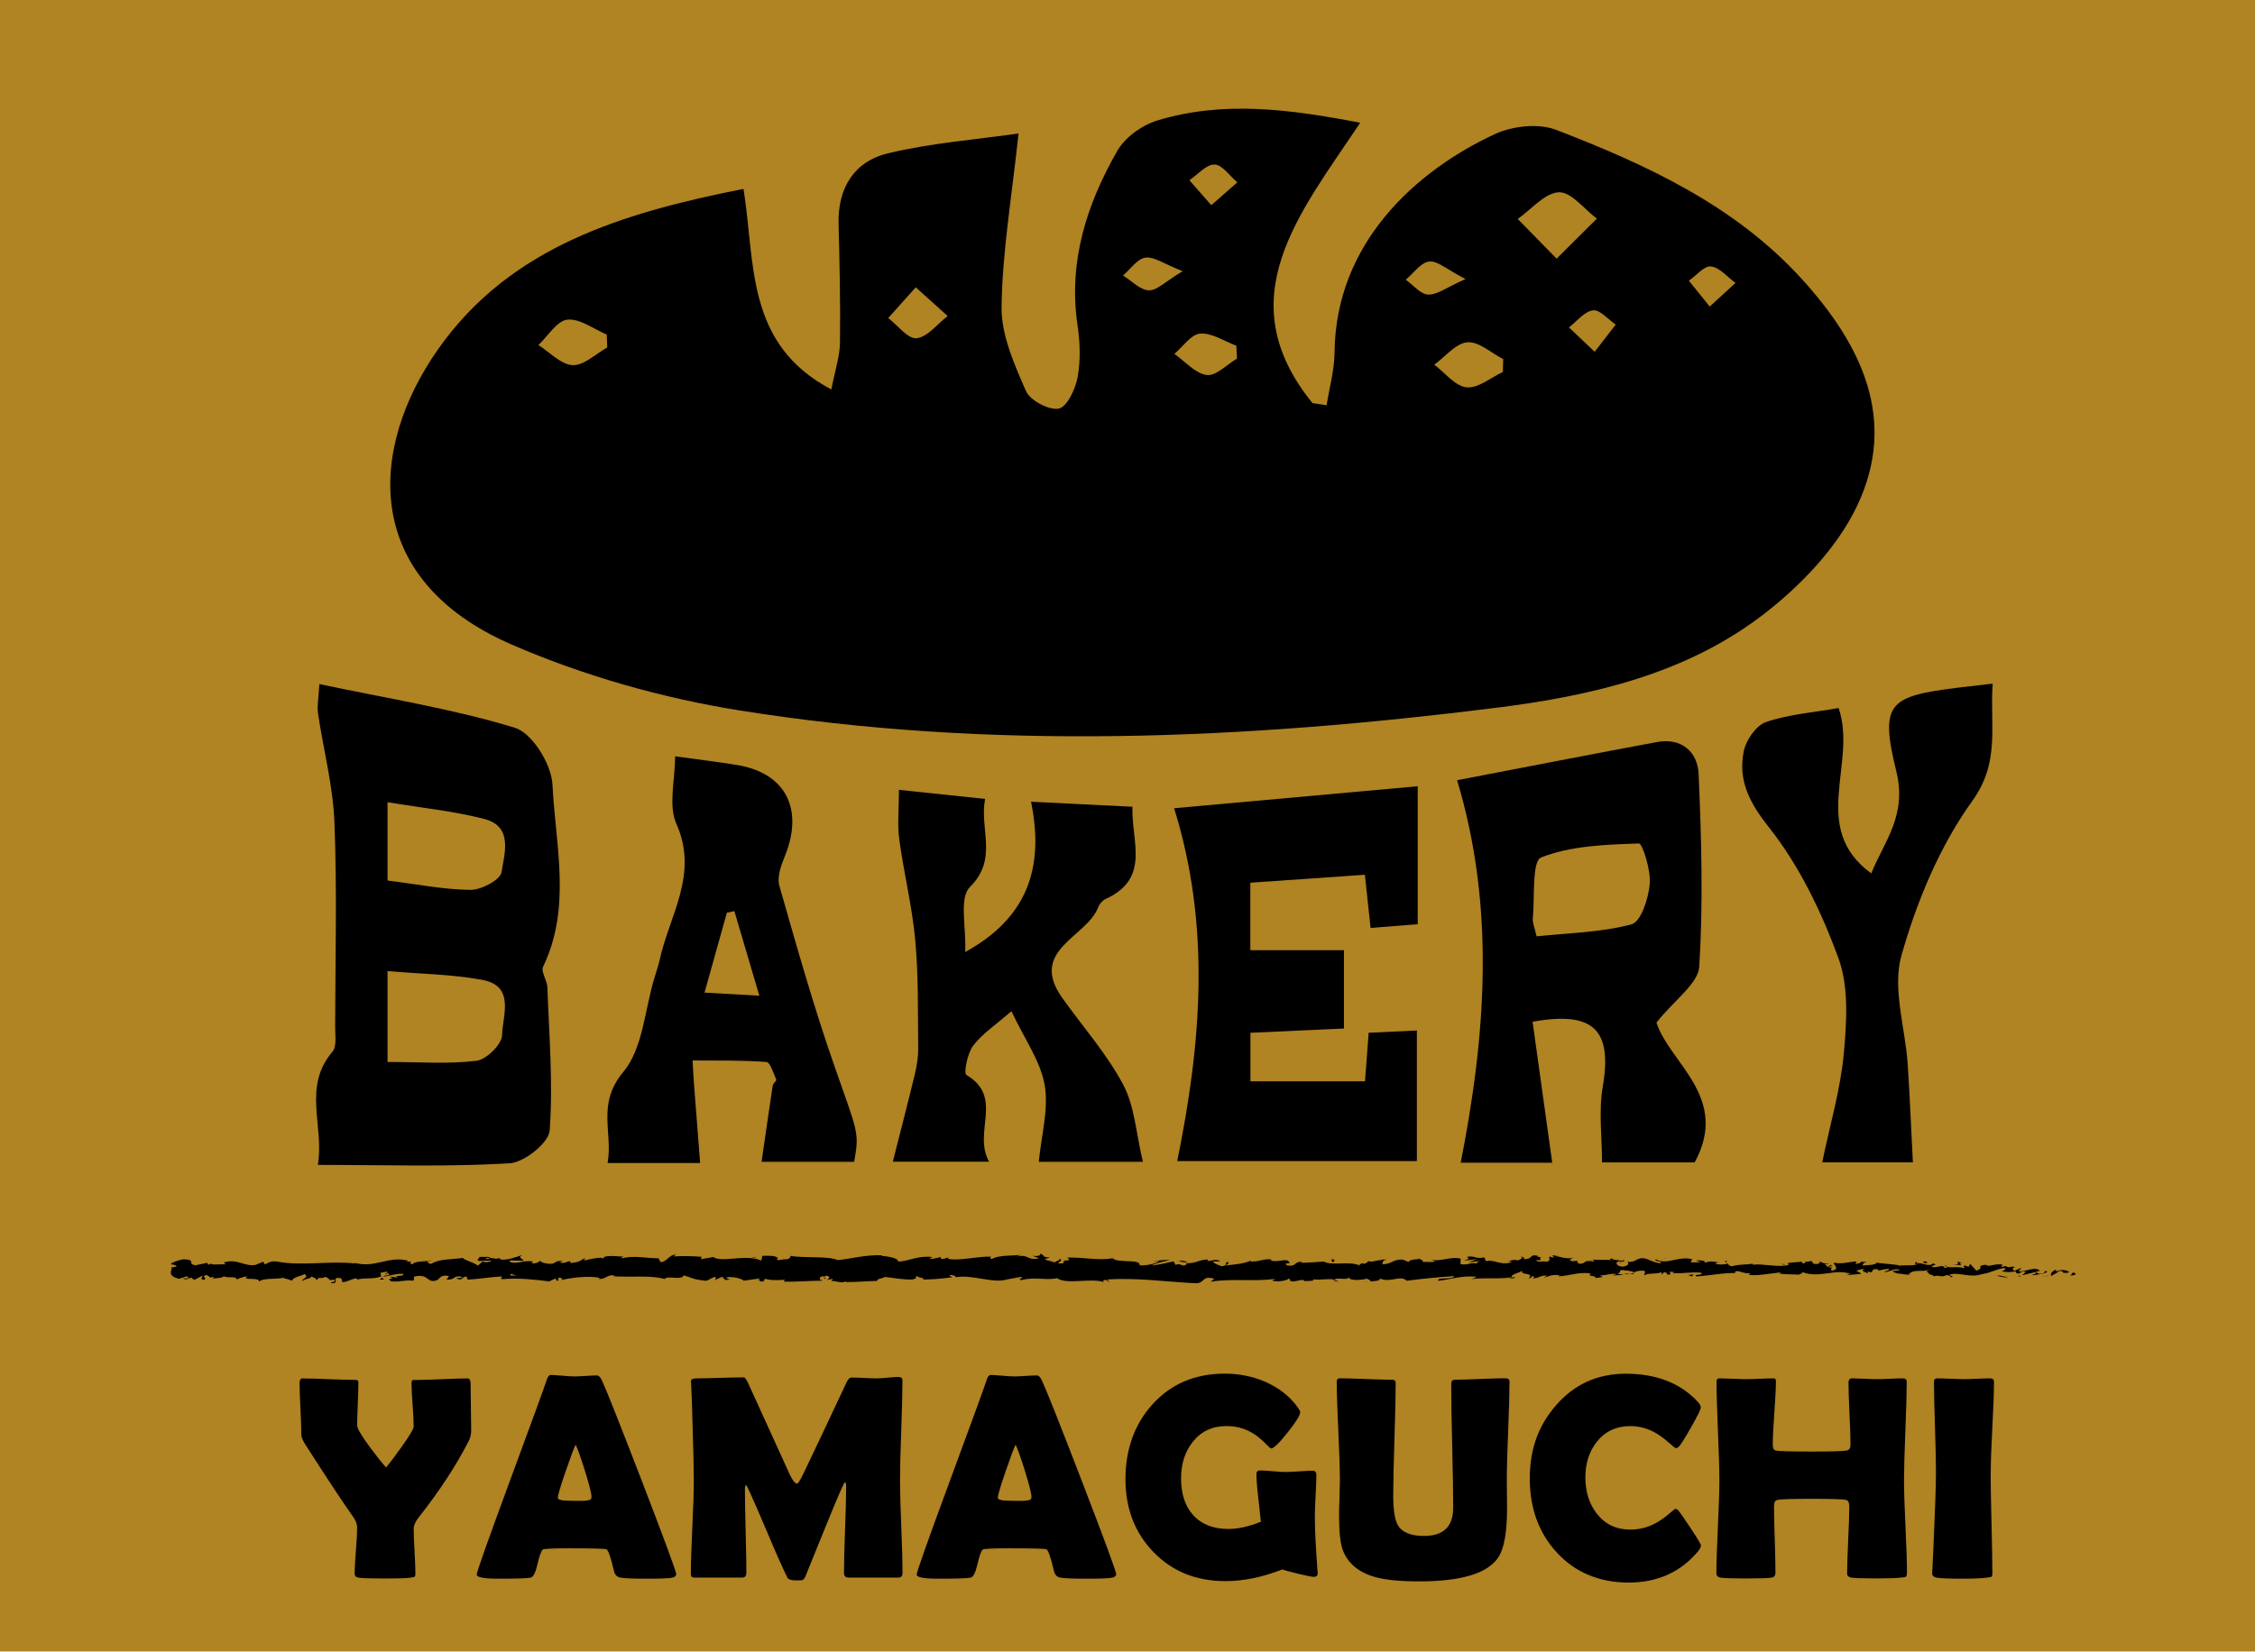
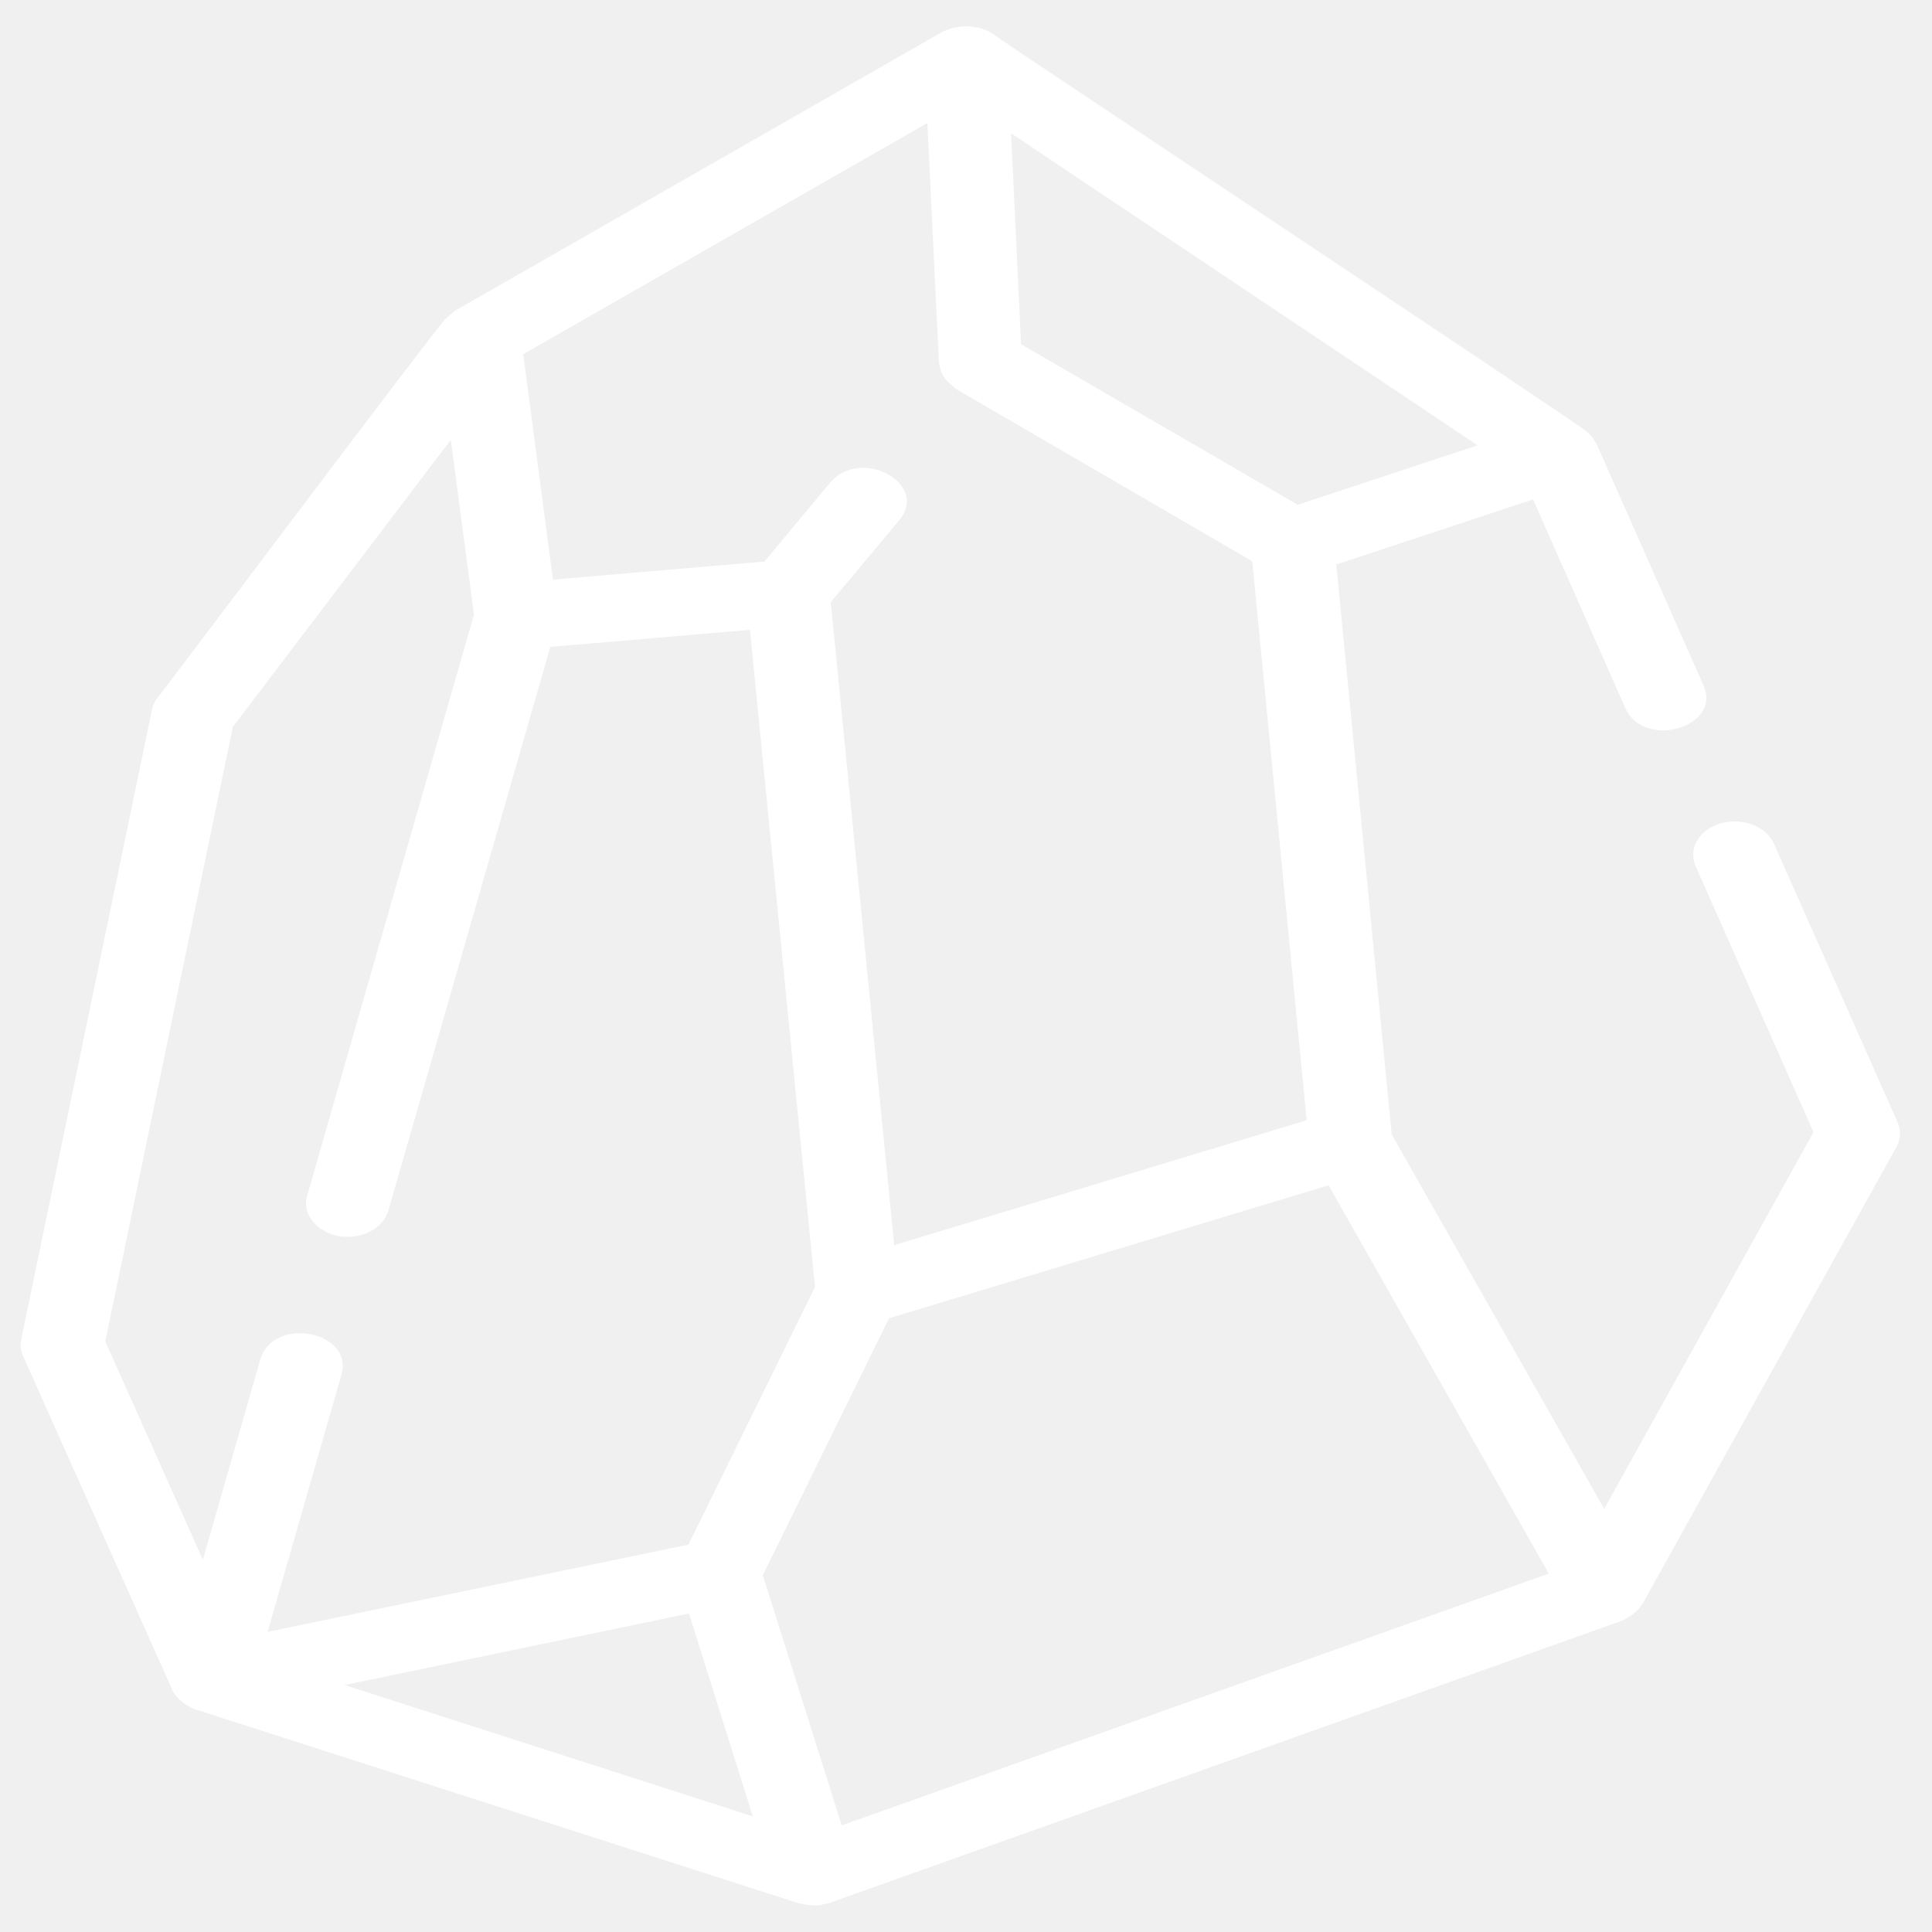
- <svg xmlns="http://www.w3.org/2000/svg" id="_レイヤー_1" data-name="レイヤー_1" viewBox="0 0 501 367">
+ <svg xmlns="http://www.w3.org/2000/svg" id="_レイヤー_1" data-name="レイヤー_1" viewBox="0 0 60 60">
  <defs>
    <style>
      .cls-1 {
-         fill: #b08323;
+         fill: #fff;
      }
    </style>
  </defs>
-   <rect class="cls-1" width="501" height="367" />
-   <path d="M184.71,86.54c.81-4.25,1.86-7.31,1.91-10.39.12-8.82-.09-17.66-.31-26.48-.2-7.97,3.57-13.83,10.94-15.59,9.67-2.32,19.73-3.07,29.04-4.41-1.5,14.11-3.61,26.32-3.77,38.56-.08,6.23,2.83,12.72,5.41,18.65.92,2.12,5.11,4.34,7.3,3.92,1.84-.36,3.71-4.35,4.19-6.99.68-3.72.54-7.74-.02-11.52-2.08-14.11,2-26.85,8.84-38.77,1.72-3,5.48-5.7,8.85-6.73,14.63-4.46,29.32-2.55,45.11.49-13.28,19.97-29.57,38.96-10.6,62.31,1.04.15,2.09.31,3.14.46.61-3.89,1.72-7.78,1.76-11.68.22-24.36,18.06-40.43,35.65-48.58,3.9-1.81,9.67-2.43,13.56-.94,20.14,7.76,39.74,16.8,54.64,33.19,13.21,14.54,21.39,31.3,12.2,50.48-4.42,9.22-12.42,17.57-20.64,23.93-17.24,13.32-38.17,18.16-59.39,20.83-56.05,7.03-112.26,9.56-168.28.59-17.23-2.76-34.58-7.69-50.57-14.63-33.55-14.58-31.77-43.63-16.38-65.57,16.16-23.04,41.4-30.42,67.9-35.69,2.66,16.63.39,34.52,19.55,44.59ZM345.84,57.48c3.72-3.7,6.33-6.3,8.94-8.89-2.82-2.11-5.71-5.98-8.44-5.86-3.12.13-6.1,3.8-9.14,5.93,2.45,2.5,4.89,5,8.64,8.83ZM333.9,82.66c.02-.95.05-1.91.07-2.86-2.67-1.36-5.43-3.95-7.97-3.73-2.57.22-4.9,3.2-7.34,4.98,2.38,1.79,4.63,4.76,7.17,5.03,2.54.27,5.37-2.16,8.07-3.41ZM134.91,77.22c-.04-.96-.07-1.92-.11-2.88-2.93-1.22-5.99-3.6-8.75-3.3-2.32.25-4.3,3.64-6.43,5.64,2.53,1.6,5.01,4.35,7.61,4.47,2.5.11,5.12-2.51,7.69-3.93ZM274.83,79.68c-.05-.95-.1-1.91-.15-2.86-2.68-.99-5.44-2.88-8.03-2.68-2.01.15-3.83,2.9-5.73,4.5,2.38,1.67,4.63,4.36,7.19,4.7,2.05.27,4.47-2.33,6.72-3.65ZM203.46,63.85c-2.58,2.87-4.35,4.85-6.12,6.83,2.11,1.62,4.38,4.69,6.29,4.49,2.46-.27,4.62-3.17,6.92-4.94-2.02-1.82-4.05-3.64-7.08-6.37ZM262.74,60.26c-4.2-1.64-6.39-3.29-8.28-3-1.81.27-3.31,2.56-4.95,3.97,1.91,1.18,3.79,3.23,5.73,3.29,1.83.06,3.72-1.99,7.51-4.25ZM325.59,62.01c-4.15-2.14-6.24-4.11-8.07-3.89-1.87.22-3.47,2.6-5.19,4.04,1.65,1.18,3.26,3.23,4.96,3.31,1.97.09,4.03-1.56,8.3-3.45ZM379.86,68.12c2.48-2.27,4.11-3.76,5.73-5.24-1.81-1.31-3.52-3.44-5.47-3.67-1.48-.18-3.26,2.03-4.9,3.17,1.33,1.65,2.67,3.3,4.64,5.75ZM269.12,45.6c2.46-2.16,4.12-3.61,5.78-5.07-1.68-1.42-3.34-3.92-5.06-3.97-1.83-.05-3.72,2.23-5.59,3.49,1.41,1.61,2.82,3.21,4.87,5.55ZM354.3,78.17c1.99-2.58,3.33-4.31,4.67-6.04-1.69-1.14-3.51-3.35-5.04-3.16-1.91.23-3.58,2.43-5.35,3.79,1.63,1.54,3.26,3.09,5.71,5.42Z" />
-   <path d="M70.95,152.03c15.16,3.21,29.61,5.47,43.45,9.71,3.84,1.18,8.12,8.11,8.34,12.59.66,13.46,4.28,27.3-2.08,40.51-.53,1.1.89,3,.95,4.55.38,10.63,1.29,21.31.51,31.86-.2,2.75-5.66,7.08-8.91,7.28-13.71.82-27.5.35-42.59.35,1.46-8.69-3.47-17.27,3.24-25.15,1.01-1.18.59-3.7.6-5.6.04-15.15.44-30.32-.16-45.45-.32-8.09-2.46-16.11-3.65-24.18-.23-1.58.13-3.24.3-6.45ZM86.1,236.01c7.21,0,13.58.51,19.79-.27,2.2-.28,5.62-3.66,5.66-5.69.1-4.34,2.98-10.92-4.41-12.29-6.7-1.24-13.61-1.31-21.04-1.95v20.21ZM86.1,195.68c6.46.81,12.44,2.02,18.43,2.08,2.41.02,6.64-2.23,6.9-3.92.64-4.16,2.62-10.15-3.81-11.83-6.79-1.77-13.87-2.45-21.52-3.73v17.4Z" />
-   <path d="M368.02,227.26c2.89,8.99,16.37,16.59,8.49,31.07h-20.58c0-5.53-.78-11.33.16-16.83,2.13-12.49-1.86-16.91-15.59-14.43,1.41,10.12,2.83,20.34,4.36,31.32h-20.33c5.6-28.41,7.71-56.68-.8-85,16.33-3.13,30.35-5.87,44.4-8.48,5.54-1.03,9.04,2.28,9.25,7.05.64,14.27,1.03,28.62.15,42.85-.24,3.79-5.4,7.28-9.52,12.45ZM341.38,208.09c7.2-.77,14.39-.86,21.12-2.68,2.08-.56,3.75-5.76,4.03-8.97.27-3.04-1.62-9.01-2.41-8.99-7.34.25-15.04.49-21.71,3.1-2.09.82-1.41,8.83-1.86,13.56-.1,1,.41,2.05.84,3.97Z" />
-   <path d="M303.27,240.3c.29-3.83.51-6.81.81-10.78,3.37-.16,6.77-.32,10.71-.51v29.02h-53.24c5.29-25.94,7.55-51.94-.69-78.41,19.24-1.74,36.39-3.29,54.12-4.89v30.66c-3.28.26-6.66.53-10.47.83-.44-4.12-.81-7.55-1.27-11.82-8.51.59-16.64,1.15-25.45,1.77v15h20.8v17.4c-6.91.32-13.65.62-20.78.95v10.79h25.44Z" />
-   <path d="M199.69,175.53c7.07.74,12.75,1.34,19.17,2.02-1.29,6.88,2.96,13.32-3.39,19.6-2.42,2.39-.78,8.89-1.03,14.43,13.65-7.51,17.67-18.51,14.63-33.41,8.09.4,14.85.74,22.53,1.12-.29,7.68,4.14,15.91-6,20.52-.69.31-1.35,1.11-1.62,1.83-2.6,6.76-15.61,9.48-7.91,20.23,4.56,6.37,9.84,12.35,13.49,19.21,2.53,4.77,2.83,10.73,4.36,17.12h-23.13c.56-5.91,2.24-11.71,1.31-17.05-.92-5.32-4.46-10.2-7.39-16.43-3.47,3.03-6.46,4.98-8.5,7.66-1.29,1.7-2.14,6.14-1.5,6.51,8.4,4.98,1.36,12.66,5.03,19.28h-21.38c1.74-6.88,3.39-13.21,4.92-19.57.44-1.85.75-3.8.72-5.69-.09-7.98.08-15.99-.65-23.92-.69-7.54-2.54-14.96-3.56-22.47-.44-3.2-.07-6.5-.07-10.98Z" />
-   <path d="M149.98,168.08c5.21.73,9.56,1.23,13.88,1.95,10.77,1.82,14.79,9.85,10.46,20.37-.82,2-1.71,4.54-1.17,6.44,3.86,13.5,7.67,27.04,12.31,40.28,5.12,14.63,5.5,14.49,4.31,21.07h-20.57c.84-5.78,1.63-11.36,2.48-16.94.07-.48.89-1.05.78-1.32-.62-1.41-1.35-3.86-2.19-3.92-5.44-.41-10.93-.29-16.4-.34.11,1.86.2,3.73.34,5.59.42,5.57.87,11.14,1.34,17.2h-20.56c1.23-6.73-2.51-13.05,3.48-20.22,4.39-5.25,4.77-13.85,6.93-20.95.4-1.32.86-2.62,1.16-3.96,2.15-9.92,8.73-19.02,3.72-30.23-1.83-4.09-.29-9.68-.29-15.01ZM168.71,221.29c-2.1-7.12-3.83-12.96-5.55-18.8-.56.12-1.11.23-1.67.35-1.59,5.7-3.19,11.4-4.96,17.75,4.16.24,7.54.43,12.18.7Z" />
-   <path d="M442.72,151.93c-.66,9.38,1.73,17.37-4.51,26.04-7.26,10.08-12.35,22.32-15.76,34.37-2.08,7.34.85,16.07,1.39,24.18.47,7.06.75,14.13,1.15,21.79h-20.14c1.75-8.47,4.07-16.27,4.8-24.22.64-7.01,1.13-14.78-1.2-21.16-3.75-10.25-8.7-20.56-15.41-29.03-4.4-5.55-6.87-10.4-5.65-16.83.47-2.5,2.73-5.83,4.93-6.59,5.1-1.75,10.66-2.15,16.17-3.13,4.22,12.27-6.6,26.63,7.25,36.75,2.95-7.23,7.98-12.89,5.57-22.7-3.75-15.22-1.63-16.65,13.64-18.57,2.17-.27,4.35-.5,7.78-.9Z" />
-   <g>
-     <path d="M104.69,317.78c0,.9-.17,1.69-.51,2.37-2.76,5.45-6.51,11.18-11.26,17.2-.67.88-1.01,1.68-1.01,2.4,0,1.12.06,2.79.19,5.02.13,2.23.19,3.89.19,4.99,0,.38-.08.61-.25.69-.04.02-.33.07-.85.16-.76.13-2.65.19-5.68.19s-5-.06-5.84-.19c-.59-.08-.88-.39-.88-.91,0-1.11.1-2.81.28-5.1.19-2.28.28-3.99.28-5.13,0-.67-.25-1.4-.76-2.18-2.55-3.6-6.18-9.11-10.92-16.53-.49-.82-.73-1.49-.73-2.02,0-1.26-.06-3.16-.19-5.68-.13-2.52-.19-4.42-.19-5.68,0-.69.21-1.04.63-1.04,1.28,0,3.23.05,5.84.16,2.61.1,4.56.16,5.87.16.48,0,.73.16.73.47,0,1.07-.05,2.69-.14,4.84-.1,2.16-.14,3.77-.14,4.84,0,.63.93,2.21,2.78,4.73,1.47,1.98,2.68,3.5,3.63,4.58.86-1.01,2.01-2.52,3.44-4.54,1.81-2.52,2.71-4.05,2.71-4.58,0-1.05-.08-2.64-.24-4.78-.16-2.13-.24-3.73-.24-4.78,0-.44.1-.69.28-.76h.79c1.26,0,3.16-.06,5.7-.17,2.53-.12,4.44-.17,5.73-.17.42,0,.63.45.63,1.36,0,1.12.02,2.79.06,5.03.04,2.24.06,3.93.06,5.06Z" />
-     <path d="M150.25,349.8c0,.38-.26.64-.79.79-.63.17-2.59.25-5.87.25-3.01,0-4.94-.08-5.81-.25-.72-.15-1.17-.62-1.36-1.42-.71-3.03-1.27-4.65-1.67-4.86-.34-.15-3.16-.22-8.46-.22-3.58,0-5.48.1-5.71.28-.36.34-.76,1.46-1.2,3.38-.4,1.75-.88,2.69-1.45,2.84-.72.17-3.11.25-7.19.25-3.22,0-4.83-.3-4.83-.91,0-.55,2.38-7.27,7.13-20.16,5.15-13.95,7.95-21.61,8.39-23,.25-.8.55-1.2.88-1.2.57,0,1.45.05,2.63.16,1.19.11,2.08.16,2.67.16s1.4-.04,2.51-.11c1.1-.07,1.93-.11,2.48-.11.4,0,.77.35,1.1,1.04,1.03,2.21,4.04,9.78,9.02,22.72,5.01,13.02,7.51,19.82,7.51,20.38ZM127.88,321.06c-.44.93-1.19,2.93-2.24,6.03-1.14,3.28-1.7,5.21-1.7,5.77,0,.38.63.59,1.89.63.65.04,1.72.06,3.22.06,1.39,0,2.16-.17,2.3-.5.04-.11.06-.25.06-.44,0-.69-.48-2.61-1.45-5.74-.95-3.03-1.64-4.96-2.08-5.81Z" />
-     <path d="M200.51,349.61c0,.65-.3.98-.91.98h-11.17c-.61,0-.92-.37-.92-1.1,0-2.12.08-5.31.24-9.56.16-4.25.24-7.44.24-9.56,0-.61-.1-.94-.28-.98-.23.13-1.64,3.38-4.23,9.75-1.51,3.75-3.03,7.48-4.54,11.2-.21.48-.47.77-.79.85-.11.02-.53.03-1.26.03-1.09,0-1.75-.21-1.96-.63-1.14-2.31-2.63-5.68-4.48-10.1-1.98-4.67-3.46-8.05-4.45-10.13-.04-.1-.14-.22-.28-.35-.15.19-.22.5-.22.92,0,2.06.05,5.15.16,9.28.11,4.12.16,7.22.16,9.28,0,.74-.3,1.1-.88,1.1h-10.54c-.42,0-.68-.07-.77-.21-.09-.14-.14-.37-.14-.71,0-2.29.11-5.74.33-10.33.22-4.6.33-8.04.33-10.33,0-2.44-.11-7.02-.32-13.73-.02-1.75-.12-4.34-.28-7.79l-.03-.54c-.02-.42.42-.63,1.32-.63,1.16,0,2.89-.04,5.21-.11,2.31-.07,4.05-.11,5.21-.11.23,0,.56.44.98,1.33l9.21,20.23c.65,1.37,1.2,2.05,1.64,2.05.23,0,.73-.79,1.48-2.37,2.12-4.42,5.27-11.08,9.44-19.97.36-.82.75-1.23,1.17-1.23.61,0,1.53.03,2.76.09,1.23.06,2.16.1,2.79.1.53,0,1.33-.05,2.41-.16,1.08-.1,1.89-.16,2.41-.16.63,0,.95.25.95.76,0,2.48-.09,6.19-.27,11.12-.18,4.93-.27,8.64-.27,11.12,0,2.29.1,5.73.28,10.32.19,4.59.28,8.01.28,10.29Z" />
-     <path d="M248,349.8c0,.38-.26.64-.79.79-.63.17-2.59.25-5.87.25-3.01,0-4.95-.08-5.81-.25-.72-.15-1.17-.62-1.36-1.42-.71-3.03-1.27-4.65-1.67-4.86-.34-.15-3.16-.22-8.46-.22-3.58,0-5.48.1-5.71.28-.36.34-.76,1.46-1.2,3.38-.4,1.75-.88,2.69-1.45,2.84-.72.17-3.11.25-7.19.25-3.22,0-4.83-.3-4.83-.91,0-.55,2.37-7.27,7.13-20.16,5.15-13.95,7.95-21.61,8.39-23,.25-.8.55-1.2.88-1.2.57,0,1.45.05,2.63.16,1.19.11,2.08.16,2.67.16s1.4-.04,2.51-.11c1.1-.07,1.93-.11,2.48-.11.4,0,.77.35,1.1,1.04,1.03,2.21,4.04,9.78,9.02,22.72,5.01,13.02,7.51,19.82,7.51,20.38ZM225.63,321.06c-.44.93-1.19,2.93-2.24,6.03-1.14,3.28-1.7,5.21-1.7,5.77,0,.38.63.59,1.89.63.65.04,1.73.06,3.22.06,1.39,0,2.16-.17,2.3-.5.04-.11.06-.25.06-.44,0-.69-.48-2.61-1.45-5.74-.95-3.03-1.64-4.96-2.08-5.81Z" />
-     <path d="M292.74,349.58c.04.57-.25.85-.88.85-.4,0-1.55-.23-3.46-.69s-3.08-.78-3.52-.95c-4.4,1.73-8.62,2.59-12.65,2.59-6.5,0-11.83-2.17-16-6.5-4.12-4.27-6.18-9.66-6.18-16.19s2-12.2,6-16.6c4.12-4.54,9.48-6.82,16.06-6.82,3.2,0,6.21.61,9.03,1.83,3.05,1.35,5.45,3.24,7.19,5.68.36.5.54.86.54,1.07,0,.67-.94,2.18-2.82,4.53-1.88,2.35-3.1,3.52-3.64,3.52-.13,0-.61-.43-1.45-1.29-1.03-1.03-2.08-1.83-3.16-2.4-1.6-.86-3.37-1.29-5.3-1.29-3.16,0-5.66,1.18-7.51,3.53-1.73,2.17-2.59,4.87-2.59,8.11,0,3.43.89,6.14,2.68,8.14,1.85,2.06,4.47,3.09,7.86,3.09,2.15,0,4.54-.54,7.19-1.61-.06-.69-.25-2.46-.57-5.3-.27-2.19-.41-3.95-.41-5.3,0-.4.14-.64.41-.73.1-.04.27-.06.5-.06.61,0,1.53.06,2.76.17,1.23.12,2.16.17,2.79.17.67,0,1.68-.05,3.03-.14,1.35-.09,2.36-.14,3.03-.14.53,0,.79.35.79,1.04,0,1.01-.06,2.53-.17,4.57-.12,2.04-.17,3.57-.17,4.58,0,2.71.2,6.77.6,12.18l.03.35Z" />
-     <path d="M334.83,335.1c0,5.36-.64,9.02-1.93,10.98-2.36,3.58-8.24,5.36-17.64,5.36-4.25,0-7.52-.33-9.81-.98-3.66-1.05-6.04-3.06-7.13-6.03-.55-1.45-.82-4.04-.82-7.76,0-.86.03-2.15.1-3.85.06-1.7.09-2.98.09-3.82,0-2.44-.12-6.1-.35-10.98-.23-4.88-.35-8.53-.35-10.95,0-.5.22-.76.66-.76,1.28,0,3.22.05,5.82.16,2.6.1,4.54.16,5.82.16.53,0,.79.23.79.69,0,2.78-.09,6.94-.27,12.48-.18,5.54-.27,9.7-.27,12.48,0,3.3.35,5.53,1.04,6.69.93,1.58,2.86,2.37,5.81,2.37,4.31,0,6.47-2.09,6.47-6.28,0-3.05-.07-7.62-.22-13.73-.15-6.1-.22-10.68-.22-13.73,0-.65.26-.98.79-.98,1.24,0,3.11-.05,5.62-.16,2.5-.11,4.38-.16,5.62-.16.61,0,.92.25.92.76,0,2.42-.1,6.07-.3,10.95-.2,4.88-.3,8.54-.3,10.98,0,.67.01,1.69.03,3.04.02,1.36.03,2.37.03,3.05Z" />
-     <path d="M377.9,343.46c0,.34-.22.78-.66,1.33-3.87,4.61-9.01,6.91-15.43,6.91s-11.89-2.24-15.97-6.72c-3.97-4.33-5.96-9.8-5.96-16.41s1.95-11.82,5.84-16.28c4.06-4.67,9.22-7,15.49-7,6.81,0,12.16,2.09,16.03,6.28.42.46.63.87.63,1.23,0,.4-.73,1.88-2.19,4.45s-2.38,4.01-2.76,4.32c-.17.17-.38.25-.63.25-.1,0-.63-.42-1.58-1.26-1.14-1.01-2.25-1.8-3.34-2.37-1.66-.84-3.39-1.26-5.17-1.26-3.09,0-5.56,1.16-7.42,3.47-1.7,2.15-2.55,4.8-2.55,7.95s.85,5.88,2.55,8.05c1.85,2.36,4.32,3.53,7.42,3.53,1.83,0,3.57-.4,5.21-1.2,1.07-.53,2.17-1.26,3.28-2.21.92-.8,1.44-1.2,1.55-1.2.21,0,.42.12.63.35.34.38,1.25,1.69,2.75,3.94,1.54,2.33,2.3,3.62,2.3,3.85Z" />
-     <path d="M423.66,349.61c0,.44-.09.71-.28.82-.08.06-.38.12-.88.16-1.28.13-3.09.19-5.43.19-3.3,0-5.24-.06-5.82-.19-.58-.13-.87-.41-.87-.85,0-1.66.08-4.16.24-7.49.16-3.33.24-5.83.24-7.49,0-.82-.23-1.29-.69-1.42-.72-.17-3.26-.25-7.64-.25s-6.96.08-7.7.25c-.46.11-.69.58-.69,1.42,0,1.64.05,4.1.16,7.37.1,3.27.16,5.73.16,7.37,0,.63-.28,1-.85,1.1-.67.13-2.65.19-5.93.19-2.84,0-4.65-.06-5.43-.19-.61-.1-.91-.43-.91-.98,0-2.27.11-5.7.33-10.29.22-4.59.33-8.03.33-10.32,0-2.44-.11-6.11-.32-11-.21-4.89-.31-8.56-.31-11,0-.46.22-.69.66-.69.65,0,1.63.03,2.95.09,1.31.06,2.3.09,2.95.09s1.69-.03,3.04-.09c1.36-.06,2.37-.09,3.05-.09.36,0,.54.19.54.57,0,1.58-.12,3.94-.35,7.08-.23,3.14-.35,5.51-.35,7.08,0,.74.2,1.17.6,1.29.55.17,3.24.25,8.08.25,4.5,0,7.11-.08,7.83-.25.5-.13.76-.56.76-1.29,0-1.51-.07-3.8-.22-6.86-.15-3.06-.22-5.36-.22-6.89,0-.65.26-.98.79-.98.61,0,1.54.03,2.79.09,1.25.06,2.19.09,2.82.09s1.54-.03,2.79-.09c1.25-.06,2.19-.09,2.82-.09s.92.25.92.76c0,2.42-.1,6.07-.3,10.95-.2,4.88-.3,8.54-.3,10.98,0,2.29.11,5.73.33,10.32.22,4.59.33,8.01.33,10.29Z" />
-     <path d="M442.27,327.27c0,2.48.06,6.22.19,11.2.12,4.98.19,8.72.19,11.2,0,.42-.09.68-.28.79-.04.02-.32.06-.82.13-1.37.17-3.2.25-5.49.25-3.07,0-5.03-.08-5.87-.25-.61-.13-.92-.45-.92-.98,0,.34.09-1.51.28-5.55.38-8.52.57-14.11.57-16.79,0-2.25-.07-5.63-.22-10.13-.15-4.5-.22-7.88-.22-10.13,0-.46.24-.69.73-.69.65,0,1.64.03,2.95.09,1.32.06,2.3.09,2.95.09s1.61-.03,2.89-.09c1.27-.06,2.23-.09,2.89-.09.61,0,.92.23.92.69,0,2.25-.12,5.63-.36,10.13-.24,4.5-.36,7.88-.36,10.13Z" />
-   </g>
-   <g>
-     <path d="M461,283.33c.22-.17.1-.56-.52-.49l-.44.66.95-.18Z" />
-     <path d="M456.87,282.1c-.72.32-1.55.88-1.09,1.49.71-.64.89-.37,1.66-1.13.61-.08,1.07.21.97.46.22-.17.95.15,1.28-.27-.8-.51-1.81-.53-2.87-.11-.23-.14,0-.32.05-.44Z" />
-     <path d="M396.88,281.07l.39.08c-.11-.04-.24-.07-.39-.08Z" />
-     <path d="M359.72,280.71c.28-.02.4-.08.41-.14-.26.04-.48.08-.41.14Z" />
-     <path d="M353.37,279.98c.14.02.25.03.37.05-.14-.06-.29-.1-.37-.05Z" />
-     <path d="M396.88,281.07l-.99-.21c-.07.22.51.16.99.21Z" />
-     <path d="M448.6,283.7c.21-.03.38-.09.54-.17-.17.03-.34.05-.51.07,0,.04-.02.07-.03.1Z" />
-     <path d="M413.27,280.54h.3c.09-.08.17-.17.25-.27l-.55.27Z" />
-     <path d="M425.84,280.43c-.29-.02-.38.54-.49.78.16-.23.37-.34.62-.38,0-.11-.03-.23-.13-.4Z" />
-     <path d="M445.78,281.42l.35-.08c-.09.02-.25.05-.35.08Z" />
-     <path d="M404.27,280.41c-.02-.08-.07-.16-.11-.2,0,.07.04.14.11.2Z" />
-     <path d="M52.58,284.64s0-.07,0-.1c-.07.06-.1.1,0,.1Z" />
-     <path d="M38,281.85l.2-.03c.02-.11.04-.21.04-.32l-.25.35Z" />
-     <path d="M341.76,279.26s.03,0,.05.01c.3-.06.13-.05-.05-.01Z" />
-     <path d="M235.15,279.67c1.21.5-1.97.65-.15,1.2-.17-.22,1.65-.88.15-1.2Z" />
-     <path d="M448.27,283.63c-.17,0-.34.01-.52,0,.23.02.39.02.52,0Z" />
-     <path d="M235,280.88h0s.19.06.19.06c-.08-.02-.12-.04-.19-.06Z" />
-     <path d="M315,279.6c.05.1.16.17.27.25,0-.06-.07-.13-.27-.25Z" />
-     <path d="M334.93,280.4l-.49-.08c.2.05.35.07.49.08Z" />
-     <path d="M304.65,280.39c-.27-.04-.36-.12-.73-.05.03.03.07.05.11.07.13-.08.31-.11.61-.02Z" />
-     <path d="M293.88,280.39c.06.04.13.08.2.11.11-.01.23-.02.34-.03l-.54-.08Z" />
-     <path d="M85.32,284.37c-.24-.16-.38-.33-.5-.51.17.4-1.42.54.5.51Z" />
-     <path d="M448.59,283.39c-.06.14-.16.21-.32.24.12,0,.24-.02.36-.03.03-.08.04-.16-.04-.21Z" />
-     <path d="M304.21,284.83l-1.71-.08c.48.05,1.1.08,1.71.08Z" />
-     <path d="M162.6,284.29l-.39.07c.15.01.29,0,.39-.07Z" />
-     <path d="M297.42,284.83c-.31-.2-.63-.31-.96-.39-.07.04-.15.08-.2.15l1.16.24Z" />
-     <path d="M84.81,283.86s0,0,0,0c0,0,0,0,0,0Z" />
-     <path d="M73.54,285.19c1.63.02.77-.72,1.11-1.15,1.95-.21.9.54,1.56.92,1.22-.2,2.15-.87,3.05-.85.07.12.24.17.04.32,1.29-.59,3.81-.03,5.31-.77.11.07.17.13.2.18-.24-.37-.28-.75-.23-1.01.73-.01,1.36-.47,1.63.02-.45-.01-.49.18-.7.33l.77-.21c.69.69-1.05.24-1.05.75,1.49-.23,3.23-.8,4.38-.6.24.68-2.68.23-1.15.83l-1.77-.26c1.35,1.07-1.08-.08.17,1.07,2.33.2,2.61-.35,4.93-.15.52-.38-.17-.56.35-.94,3.3-.68,2.6,1.71,5.03.8.63-.45.87-1.31,2.6-.86l-.59.77c2.26.08,1.29-1.1,3.65-.59-.42.3-1.77.25-1.43.35,1.53.61,1.08-.44,2.26-.44l.24.68c2.4-.11,5.05-.6,7.71-.72-.15.2-.6.41.02.62,3.36-.34,7.16.08,10.4.49l1.24-.59c.29,0,.53.27.22.38,1.26.22.07-.37.67-.6.72-.04.95.34.49.51,2.23-.5,6.34-1.07,8.69-.44l-.46.17c1.83.24,2.06-1.2,3.75-.66l-.33.1c3.96.25,8.35-.28,11.37.6.58-.85,3.92.38,4.18-.8,2.26.58,1.62.79,4.8,1.19.85.05,1.27-.74,2.32-.86l.03.62,1.43-.65.76.74.99-.16c-.39-.04-.84-.28-.78-.45,1.54-.28,3.76.43,3.8.75l3.65-.52c-.08.25-.69.33-1.17.49,1.95-.63.35.65,2.14.07-.24-.14.13-.37.17-.49.89.37,2.91.38,4.41.22l-.29.42c2.71.11,5.71-.2,8.74-.2-1.09-.2-.84-.93.05-1.01l.36.65c.58-.4-.93-.25.25-.74,1.13.08.76.74.11.95l1.38-.23c.08.19-.24.3-.33.55.57-.4,2.38.65,3.2-.05l.08.19c3.04,0,4.41-.22,6.89-.25.05-.56,1.02-.44,1.75-.89,1.82.18,3.83.62,6.03.57,1.54-.28.45-.48,1.14-.81.11.51,2.3.46,1.17.83,2.63-.08,3.36-.1,6.68-.52-.36-.21-.77-.3-.56-.48.6-.08,1.37.21,1.29.46l-.16.05c3.73-.77,8.61,1.49,11.58.43l-.17.05,3.08-.56c1.42.09-.85.38.2.7,3.32-.85,5.25.12,7.99-.44,2.12,1.51,7.52-.11,10.38.86l-.17-.36c.74-.35.89.2,1.44.29-.08-.28-.8-.32-.34-.51,6.26-.43,12.92.52,19.34.84,2.35.1,1.33-1.84,4.29-.99l-.84.66c4.74-.79,9.69.03,14.33-.65-.28.15-.29.35-.74.35.98.48,3.62.02,3.64-.37.72.04.17.35.61.55.98.28,2.47-.61,2.99-.13.09.08-.28.16-.46.19.64-.23,2.98.06,2.37-.49,1.74.26,3.33-.25,4.72.08.91-.62,2.98.3,3.27-.58-.12.9,3.05.73,4.15.3-.37.27.96.28.53.66,1.26-.01,2.41-.18,2.19-.65,2.31,1.08,4.65-.87,5.95.52,3.73-.49,7.18-.81,10.54-1.03-.12.9-3.71.09-3.57,1.04,3.18-.37,5.02-1.15,8.18-.93.82.12-.46.39-.74.54,3.18-.37,6.15.08,8.98-.41,0,.08-.31.18-.6.24.56-.03,1.3.13,1.23-.28l-.54.11c-.89-.6,2.22-1.24,2.32-1.56-.95,1.17,2.8.3,1.29,1.78.37-.08.83-.27.74-.55.54.08.72.24.17.55,2-.22,1.29-.66,3.1-.65,0,.2-.37.28-.56.51.92-.39,1.84-.77,3.37-.61-.09.12.08.28-.37.27,2.63-.06,4.48-1.03,7.36-.66-.85.86.98.28,1.13,1.03l1.55-.22-.62-.36c1.36.01,2.56-.53,3.73-.29l-1.01.31,2.54-.14-1.44-.28c1.37-.38-.15-.94,1.66-.74-.37.08,1.36,0,2.07.45,0,0,0,0,0,0,.67-.24,1.36-.49,2.37-.3.26.24-.21.83-.04.98.66-.62,3.18-.17,4.02-.84-.28.16-.29.55-.2.63l.56-.51c.63.16.72.24.62.55,1.89.09-.6-.95,1.64-.54-.18.04-.09.12-.46.19,2.26.21,4.36-.32,6.43-.07.61.75-1.81.18-1.11.82,2.99-.14,6.19-.9,9.08-.72l-.54-.08c.4-1.06,2.15.52,3.62.02-.36.08-.47.59-.37.47,1.98.17,4.05-.26,7.05-.6l-.37.27c1.17.24,3.07.14,4.33.26.37-.27,1.09-.23.66-.62,3.89,1.55,7.41-.83,10.86.46-.41,0-.98.24-.65.24l2.94-.25c-.23-.46-.38-.28-1-.64.37-.27,1.2-.49,1.93-.49-1.32.31.01.74.58,1-.1-.14.1-.3.05-.44,1.53.82.26-.93,2.35-.38l-.11.24c.78-.12,1.51-.44,2.35-.38.35.53-.83.25-.89.69,1.19-.03,2.34-1.01,3.42-.48-.5.15-1.23.15-1.73.3,1.17.63,1.31.47,2.18.57h-.09s2.01.27,2.01.27l-.51-.17c1.49-1.39,3.03-.25,5.03-1.17-1.95.86-.32.5-.47,1.11.51.17,1.29.36,1.07.53.95-.49,1.58.38,2.92-.33.06.19,1.01.02.8.51,1.23-.15-.29-.34-.19-.58,1.9-.67,4.46.81,7.18-.11,2.35-.38,2.79-1.03,4.97-1.36.74.31-.6.71-.6.71,1.19.29,2.08.23,3.2.01-.23.17,0,.31.35.53.9-.05.6-.71,1.79-.42-.2.22-.46.57-.9.78,1.06-.18,2.11-.54,3.2-.72.29.34-.66.52-1.05.74,1.23-.15,3.19-.31,3.57-.85l-.79-.19c.45-.03.23.46-.1.56-1.06.42-1.52-.19-1.58-.38l.78-.12c-.8-1.14-3.14.18-4.71.12l.66-.83-1.61.69c-.34-.22-.58-.68.2-.81-1.13-.41-1,.3-1.97-.16-.11-.07-.06-.11.04-.14l-1.1.25c.22-.17-.18-.59.49-.47-1.98-.48-3.19.62-3.93,0l.16-.05c-2.74.28-.26.61-2.32,1.33l-1.38-1.51-.27.61c-.28-.02-.84-.07-.74-.31-1.05.42.18.27-.43.66-1.36-.56-3.75.26-4.06-.71-.49.46,1.3.36-.15.68-.42-1.05-1.68.18-2.92-.3.38-.54,1.56-.25.32-.74-.75.91-2.42-.2-3.47-.02-.05.73-2.28.3-4.04.54.11-.24-3.31-.4-4.95-.66l.05-.12c-.32.73-2.01.6-3.24.75.05-.44.27-.61.94-.81h-1.16c-.27.24-.63.36-1.38.45l.29-.55c-1.54.03-3.1.65-5.08.28-.11.51,1.57,1.43-.52,1.77-.08-.28-.16-.75.39-.86-.18.04-.64.23-1,.11l.84-.47c-.9-.2-.47.39-1.19.35.01-.4-.53-.28-.43-.6.18-.04.63.16.9,0-.81-.07-1.79-.31-2.12-.6.07.22,0,.53-.6.58-1.54.03-.53-.47-1.42-.68-.37.27-1.36-.01-1.38.58-.45,0-.53-.28-.71-.44-.8.26-3.72.08-2.82.7l.2.04s-.08.01-.13.03h0,0c-2.61.59-5.42-.33-8.01-.08v-.2c-1.54.23-3.44.13-4.54.56-.46,0-1.08-.36-.88-.6-1.18.15-1.31.37-3.02.04,1.19-.34-.41-.31,1.22-.25-1.54-.17-1.88-.49-3.53.05.56-.51-1.16-.64-1.89-.49l1.08.36c-.82.07-1.54.03-2.27-.01l.39-.66c-3.14-.81-5.67,1.38-8.06.02-.83.47,1.71.33.96.87-1.45-.09-2.95-1.04-3.4-1.05-1.98-.37-1.85.97-3.92.72.26.24.51.87-1.03,1.09-1.45-.09-1.78-1-.86-1.19.35-.02.51.06.5.14.47-.09,1.08-.19.51-.45l-.19.24c-.72-.24-2.71-.22-2.24-.61-1.09.23-.47.39.34.51-1.86-.34-2.9-.01-4.81-.24.3.13.58.41.28.41-2.8-.29-1.23.45-3.13.55-1.08-.36.39-.86-1.52-.56-1.17-.24-.25-.63.22-.82-1.74.46-3.25-.3-4.25-.39l.92-.19c-.55.11-1,.11-1.46.11l.52.47c-.54-.08-.99-.09-.98-.28-.55.31.42.79-.68,1.21-.72-.24-2.19.26-2.43-.37,2.26.21-.25-.63,1.66-.73-.37.08-.82.07-1.36-.01-.08-.07.08-.13.22-.17-2.16-.56-.99.71-3.23.7.28-.36-.52-.67-.88-.6.9,0,.43.59-.4.86-1.43-.28-1.56.21-2.31.17l.86.13c-.29.35-1.01.31-2.01.42-.08-.28.91-.19.55-.31-1.11.62-2.51-.65-4.06-.23-.72-.24-.07-.67-.7-.83-1.74.46-1.88-.49-3.71-.11.53.48.62.36-.67.83l3-.34-1.93.69c.91,0,1.91-.3,2.45-.22-.92.39-.82.27-.39.67-1.24-.72-2.46.42-3.89-.07l.04-1.18c-2.15-.53-3.83.61-6.62.31l.9.21c-.38.47-1.73.07-2.63.26.08-.4-.48-.54-.87-.78.05.29-2.05-.03-2.3.76l-1.25-.52c-2.26-.21-2.58,1.12-4.75.99.65-.43-.33-.71,1.12-1.02-.72,0-1.38-.08-1.39.2-.42-.25-2.01.53-2.68.16-.31.17-.41.59-1.22.55-.09-.08,0-.2,0-.2,0,.2-1.27.27-.56.7-2.23-1.23-6.24.09-8.18-.97-1.58.13-3.49.26-4.92.29.09-.12,0-.2.28-.16-1.98-.37-1.22,1.13-3.47.72-1.15-.64,1.2-.35.48-.59-.31-1.3-2.72.18-4.24-.58l.37-.08c-1.16-.44-2.83.49-4.72.4,0,0,.09-.11.01-.2-1.29.66-3.75.88-5.57,1.07.57-.51.83-.27.48-.79-.82.07.24.83-1.39.97-.53-.28-1.71-.52-1.86-1.07l1.54-.03c-.79-.71-1.99.02-2.8-.1l.1-.31c-2.36.1-2.39.89-4.92.83l.26.24c-1.38.78-1.16-.44-2.54.14l-.42-.79c-.91.19-3.2.76-4.84.91.93-.59,2.84-.88,4.03-1.23-.91,0-3.08.06-3.55.45.36-.08.82-.27,1.18-.15-1.11.62-2.57.93-4.38.91.32-1.53-4.7-.39-6.01-1.58-3.19.57-6.33-.24-10.05-.15,1.32,1.19-1.09.03-.86,1.26-.87.08-1.2.06-1.27-.02l-2.62-.73c-.62-.36.82-.27.74-.54-1.9-.09-.79-.52-2.05-.84.26.44-.66.63-1.74.46l1.52.56c-2.65.65-2.29-1.03-4.96-.38l.84-.38c-1.37.23-5.06,0-6.4.97-.24-.14-.56-.48.04-.56-3.28-.15-7.29,1.05-9.84.44l.25-.3c-.61.09-1.06.56-1.83.26.04-.12.25-.3-.04-.32-.32.1-1.62.52-2.43.35l.69-.34c-3.2-.39-4.9.82-7.58,1.02,0-.88-2.51-1.17-3.76-1.31l.04-.12c-3.72-.11-6.32.73-9.76,1.08-2.14-.96-7.24-.4-10.68-.94.53.16-.09.69-.7.77-.81-.18-2.23.61-2.1-.2l.29.02c-.61-.79-2.27-.58-3.56-.6l-.21,1.06c-3.39-1.54-8.87.56-10.72-.81-.82.26-1.83.26-2.64.53l.04-.57c-2.26-.14-3.39-.22-6.19-.08l.57-.4c-1.58-.04-1.99,1.63-3.45,1.67l-.44-.85c-2.75.01-5.54-.73-8.26.04.04-.12.13-.37.57-.4-1.3-.02-5.01-.57-4.54.59-.03-.76-2.84-.07-4.33.26l.23-.56c-1.25.71-1.29.91-3.05,1.1-.42-.07-.36-.45.19-.3-1.38-.29-1.08.53-2.76.23l.62-.36c-1.42-.04-1.31.15-2.09.56-.9.22-2.7-.14-2.91-.64-.19.31-.97.72-1.81.57-.11-.19.19-.31.35-.37-2.38-.38-3.54.65-5.18.1-.03-.19-.14-.28-.28-.33,1.89.01,3.42.04,3.27.09,0-.51-1.53-.6-.31-1.31-1.23.39-3.32,1.23-4.81.99-.07-.05-.14-.1-.2-.18l.15-.06c-.34-.05-.65,0-.94.08-.48-.08-.78-.15-1.23-.15-.18-.42-1.75-.23-2.51-.25.06.56-.93.47,0,.94-.12-.04.14-.07.65-.09.12-.02.25-.03.33-.06-.01.02-.03.03-.05.05.5-.02,1.15-.03,1.89-.04-.6.29-1.23.53-2.07.21-.39.36-.82.73-1.06.91-1.04-.78-3.05-1.21-3.33-1.69-2.33.32-5.48.21-6.94,1.26-.66.14-.76-.3-1.01-.47.38-.11.84-.09,1.04-.24-1.32.27-3.92.1-4.23.84-1.67-.33.94-.68-1.35-.56l.31-.23c-4.51-1.18-7.33,1.88-12.32.37.35.09.52.14.59.26-5.7-.67-11.74.63-17.36-.43-1.6-.21-1.77.26-2.75.62l-.35-.6-1.67.7c-2.36.51-4.09-1.48-7.08-.52l.39.41c-1.08-.08-3.4.24-3.22-.23-.11.07-.35.42-.77.21l-.03-.32-2.64.54c-2.05-.23.32-1.25-2.67-1.32-1.11.12-3.16.92-2.74,1.13.45.02,1.14.2,1.18.51l-1.02.16c-.18.93-.96,1.88,1.53,2.54l1.74-.57.56.45-1.46.03c.83.42,1.35.05,1.94-.21.14.24.38.41.73.5l1.7-.89c.21.36-.76.72.38.92.8-.41-.77-.82.56-1.09.83.42.59.77,1.56.41.14.24-.07.39-.46.5.87-.29,2.3-.12,2.75-.62.87.52,2.93-.14,2.84.75.27-.21,1.53-.69,2.33-.73-1.46,1.05,2.99.06,2.6,1.19,1.08-.95,3.89-.42,5.8-.95-.11.08-.32.23-.48.18,1.07.08,1.39.36,2.08.54.14-.78,1.81-.96,2.71-1.45,1.32.76-.8.92-.39,1.65-.07-.63,2.29-.63,1.84-1.16,1.01.47.87.23,1.39.88.18-.98.94-.17,1.77-.77,1.46.48.37.92,1.98.62.76.3-.66.65-.66.65ZM111.63,283.5h0c-.33.02-.61.04-.79.04.16,0,.39-.02.79-.04ZM114.83,283.49c-.39-.02-.88-.03-1.39-.02-.11-.19,0-.39.33-.38-.17.13.58.24,1.06.41ZM108.06,279.59c.51-.08.68.03.75.15-.24.01-.52.03-.89.07-.01.02-.04.05-.06.07.05-.11.1-.21.2-.28Z" />
-     <path d="M107.15,280.33c-.07.01-.11.04-.21.04.1.05.2.09.3.13.06-.06.12-.12.18-.18-.09,0-.19,0-.27,0Z" />
-     <path d="M397.34,281.16h-.07c.06,0,.11.03.14.07-.04-.03-.04-.04-.07-.07Z" />
-     <polygon points="159.04 284.56 159.03 284.42 158.75 284.55 159.04 284.56" />
-     <path d="M414.97,283.09s.1.1.23.14c0-.04-.11-.09-.23-.14Z" />
-     <path d="M422.59,283.22l1.08.2c-.47-.11-.81-.17-1.08-.2Z" />
-     <path d="M428.44,283.5c.07-.1.1-.17.12-.24,0,0,0,0-.01,0l-.1.25Z" />
-     <path d="M335.34,284.16c-.08,0-.16.01-.23.03-.53.11-.17.07.23-.03Z" />
-     <path d="M363.04,282.85c-.29.1-.58.2-.89.27.49.04.88.05.89-.27Z" />
-     <path d="M304.4,284.84s0,0,0-.01c-.07,0-.12,0-.19,0h.19Z" />
-     <path d="M360.87,283.1c.49.11.91.09,1.29.01-.4-.04-.88-.1-1.29-.01Z" />
-     <path d="M453.82,283.75l.28.02s.01-.07.03-.09l-.32.07Z" />
-     <path d="M454.14,283.69l.31-.07c-.14,0-.27,0-.31.07Z" />
-     <path d="M455.11,283.48l-.66.14c.23,0,.51.02.66-.14Z" />
-     <path d="M446.07,283.49l-.09.2s.08-.11.09-.2Z" />
-     <path d="M443.71,283.55c.56.05,1.41.43,2.19.31l.07-.16c-.37.3-1.73-.49-2.27-.14Z" />
-     <path d="M433.88,281.03l1.97.16c-.35-.22-.8-.51.1-.56-2.49-.65.51.49-2.07.4Z" />
-     <path d="M427.76,280.72c1.06-.1-.01-.32.04-.44-.67.2-.84.25-.04.44Z" />
-     <path d="M383.53,280.72l.11-.51c-.82.07,0,.2-.11.51Z" />
-     <polygon points="375.07 283.36 375.87 283.68 376.25 283.21 375.07 283.36" />
-     <polygon points="370.08 279.72 370.44 279.64 369.07 279.83 370.08 279.72" />
-     <path d="M295.79,279.9l.25.63c.55-.11.67-.82-.25-.63Z" />
-     <path d="M263.72,280.54c-.35-.32-1.25-.52-1.81-.21.72.04,1.44.29,1.81.21Z" />
-     <polygon points="167.54 279.51 168.19 279.3 166.97 279.48 167.54 279.51" />
-   </g>
+   <path class="cls-1" d="M5.34,52.48c.15.27.4.49.74.61,0,0,18.7,6.01,18.7,6.01.15.03.29.07.45.07.19.03.38-.04.55-.08,0,0,24.57-8.75,24.57-8.75.28-.12.51-.3.66-.53,0,0,7.88-14.18,7.88-14.18.14-.25.15-.52.04-.78l-3.84-8.65c-.24-.54-.98-.82-1.65-.63-.67.19-1.02.79-.78,1.33l3.66,8.26-6.5,11.7-6.6-11.63-1.72-17.7,6.11-2.02,2.87,6.49c.59,1.28,2.98.59,2.43-.7,0,0-3.33-7.52-3.33-7.52-.09-.16-.21-.32-.38-.43-.03-.09-18.23-12.17-18.3-12.25-.43-.34-1.15-.37-1.65-.1,0,0-15.12,8.65-15.12,8.65-.1.08-.19.16-.28.24-.1.01-8.89,11.73-8.96,11.78-.09.11-.14.24-.17.37L.66,41.59c-.04.18-.02.36.06.53l4.63,10.36h0ZM21.4,50.12l1.98,6.29-12.68-4.08s10.69-2.22,10.69-2.22ZM17.17,17.99l-.92-6.99,12.55-7.18.36,7.45c.04.22.11.45.32.62.07.07.14.13.21.19l9.2,5.35,1.69,17.36-12.81,3.88-1.97-19.97,2.13-2.55c.94-1.13-1.2-2.29-2.15-1.16,0,0-2.04,2.45-2.04,2.45l-6.56.56h0ZM40.31,15.68l-8.6-4.99-.31-6.55,14.49,9.69s-5.57,1.84-5.57,1.84ZM27.61,40.94l13.65-4.13,6.84,12.06-21.96,7.82-2.45-7.77s3.92-7.98,3.92-7.98ZM7.22,22.59l6.78-8.93.72,5.43-5.18,18.04c-.2.64.44,1.29,1.26,1.28.59,0,1.12-.33,1.26-.81l5.03-17.51,6.2-.53,2.02,20.41-3.93,8-13.07,2.71,2.3-8.01c.35-1.34-2.11-1.8-2.52-.47,0,0-1.79,6.24-1.79,6.24l-3.03-6.78,3.96-19.08h0Z" />
</svg>
